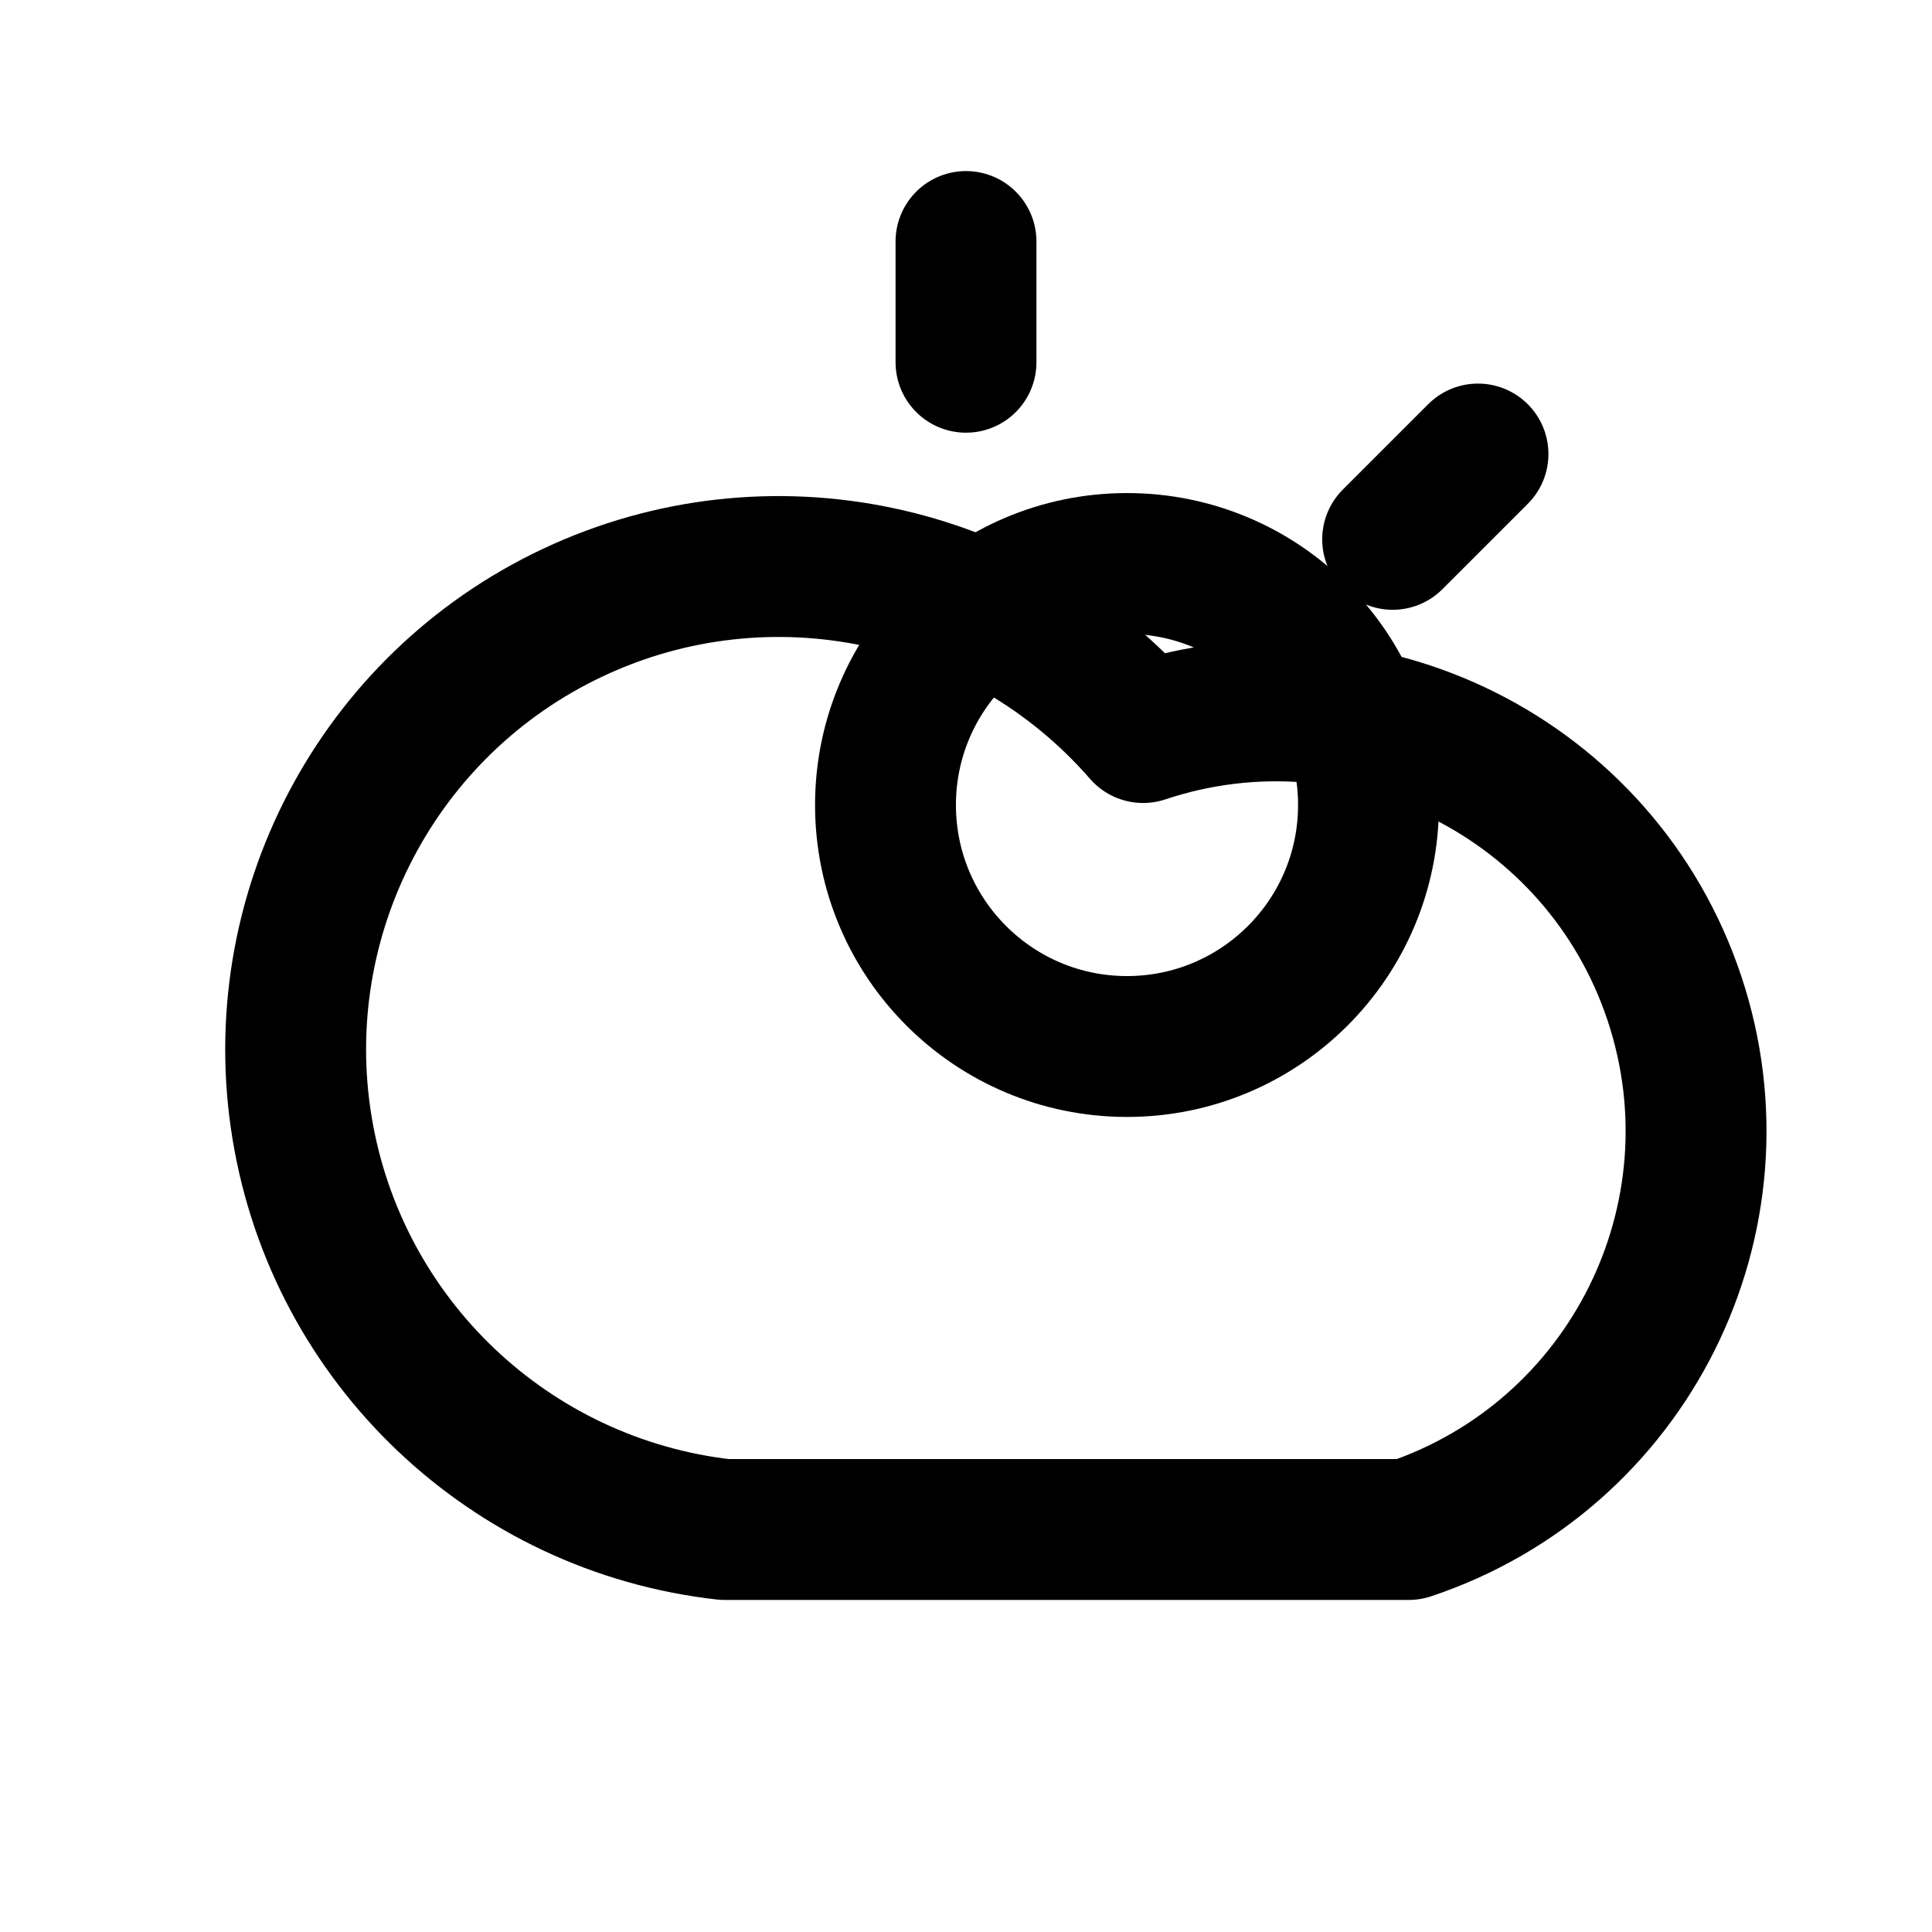
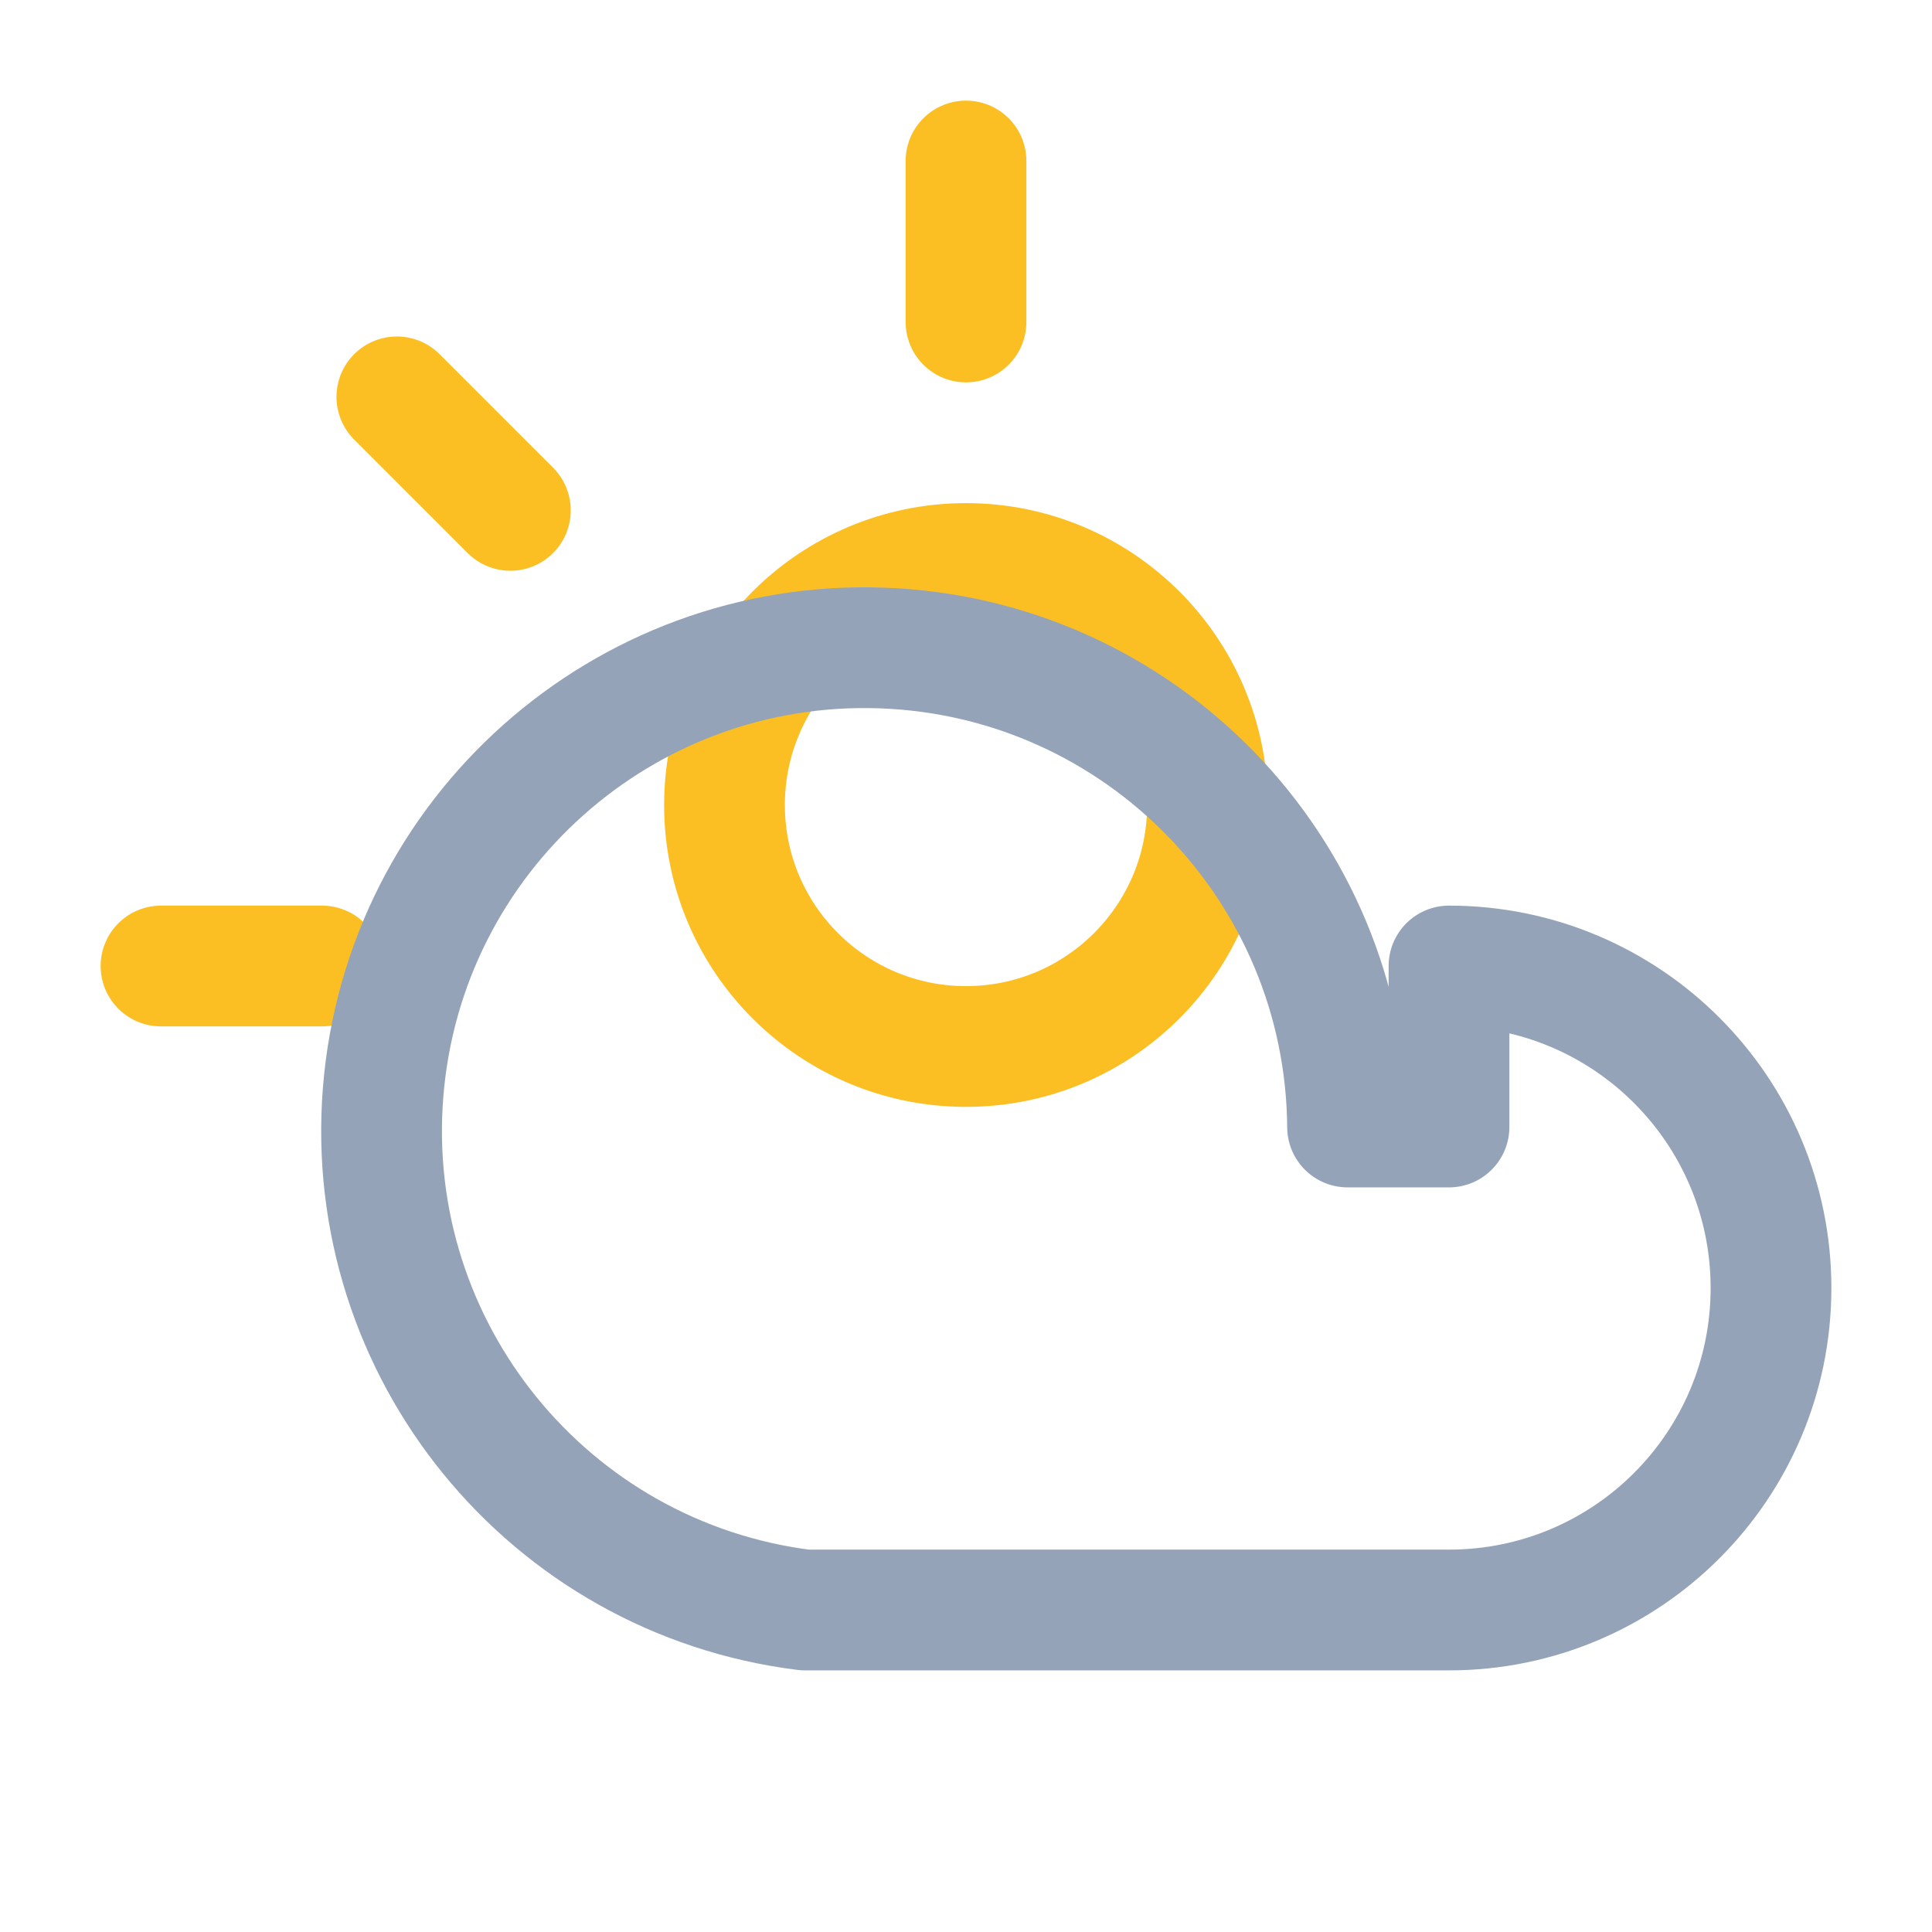
- <svg xmlns="http://www.w3.org/2000/svg" viewBox="0 0 24 24" fill="none" stroke="currentColor" stroke-width="1.75" stroke-linecap="round" stroke-linejoin="round">
-   <path d="M12 3v1.5" />
-   <path d="M18.36 5.64l-1.06 1.06" />
-   <circle cx="14" cy="10" r="3" />
-   <path d="M17.5 19H9a6 6 0 1 1 5.2-9.9A4.5 4.5 0 0 1 17.5 19z" />
+ <svg xmlns="http://www.w3.org/2000/svg" viewBox="0 0 24 24" fill="none" stroke-width="1.5" stroke-linecap="round" stroke-linejoin="round">
+   <path d="M12 2v2" stroke="#FBBF24" />
+   <path d="M4.93 4.93l1.41 1.41" stroke="#FBBF24" />
+   <path d="M2 12h2" stroke="#FBBF24" />
+   <circle cx="12" cy="10" r="3" stroke="#FBBF24" />
+   <path d="M18 14h-1.26A6 6 0 1 0 10 20h8a4 4 0 0 0 0-8z" stroke="#94A3B8" />
</svg>
